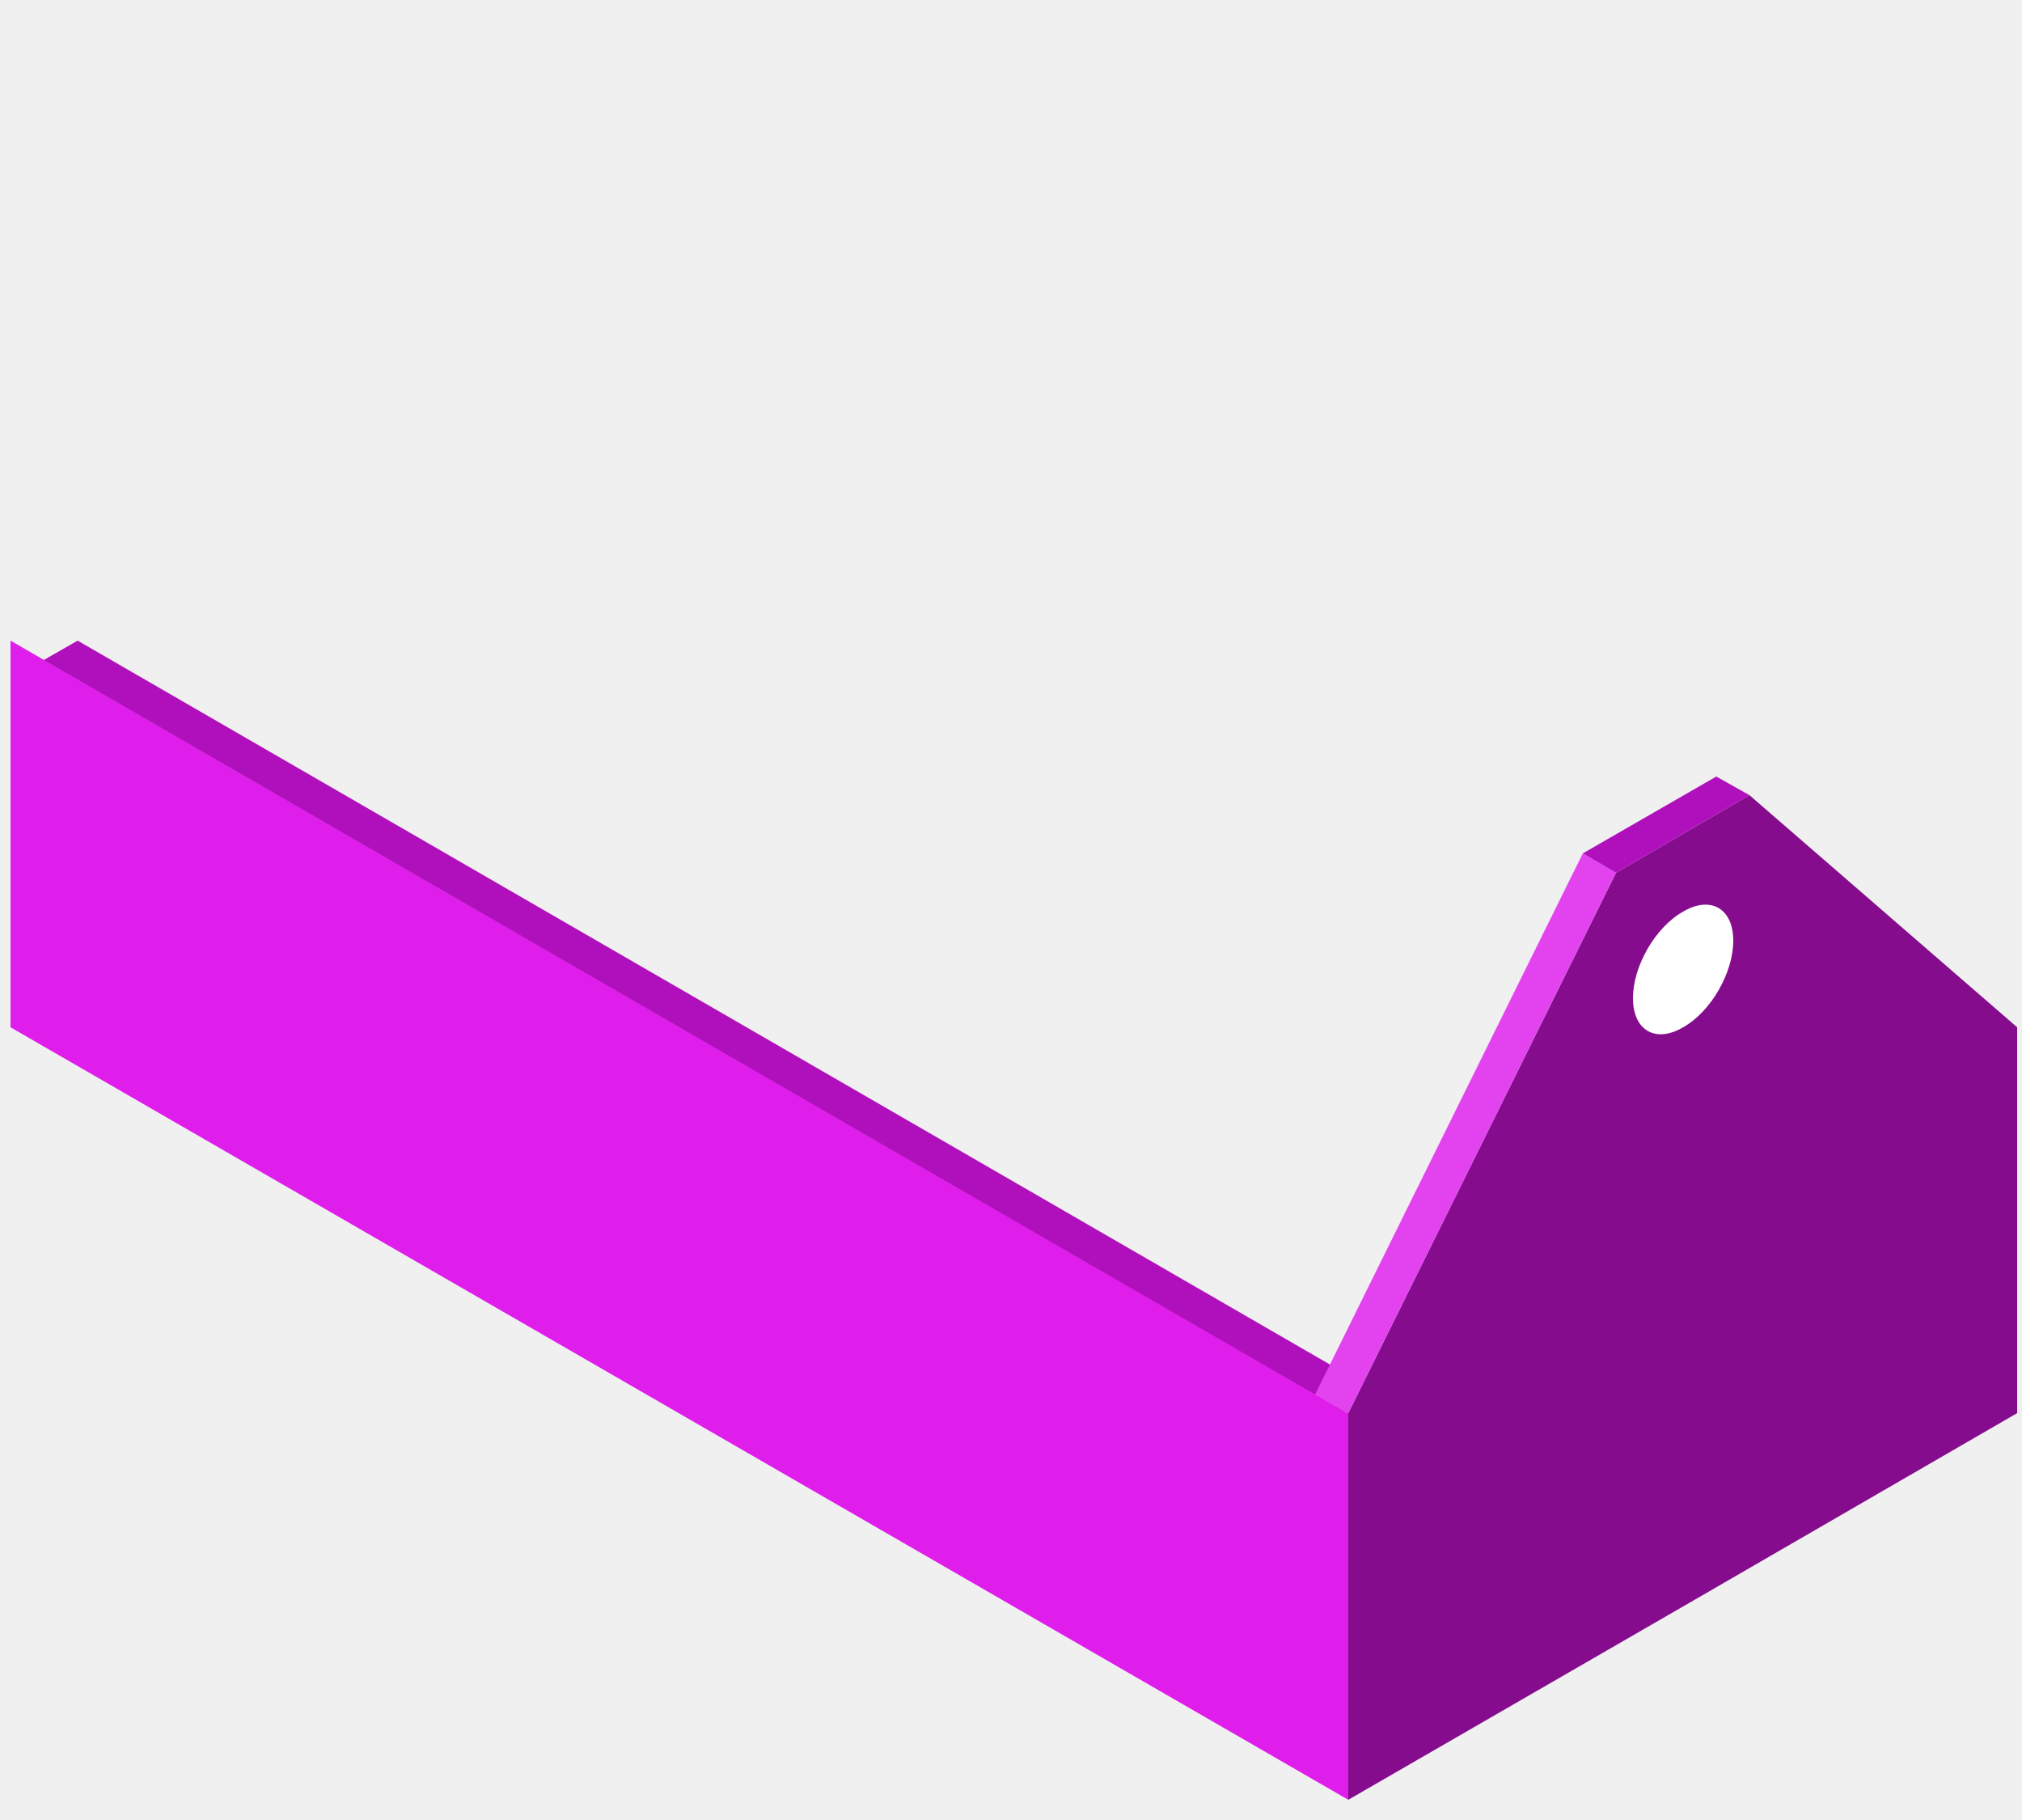
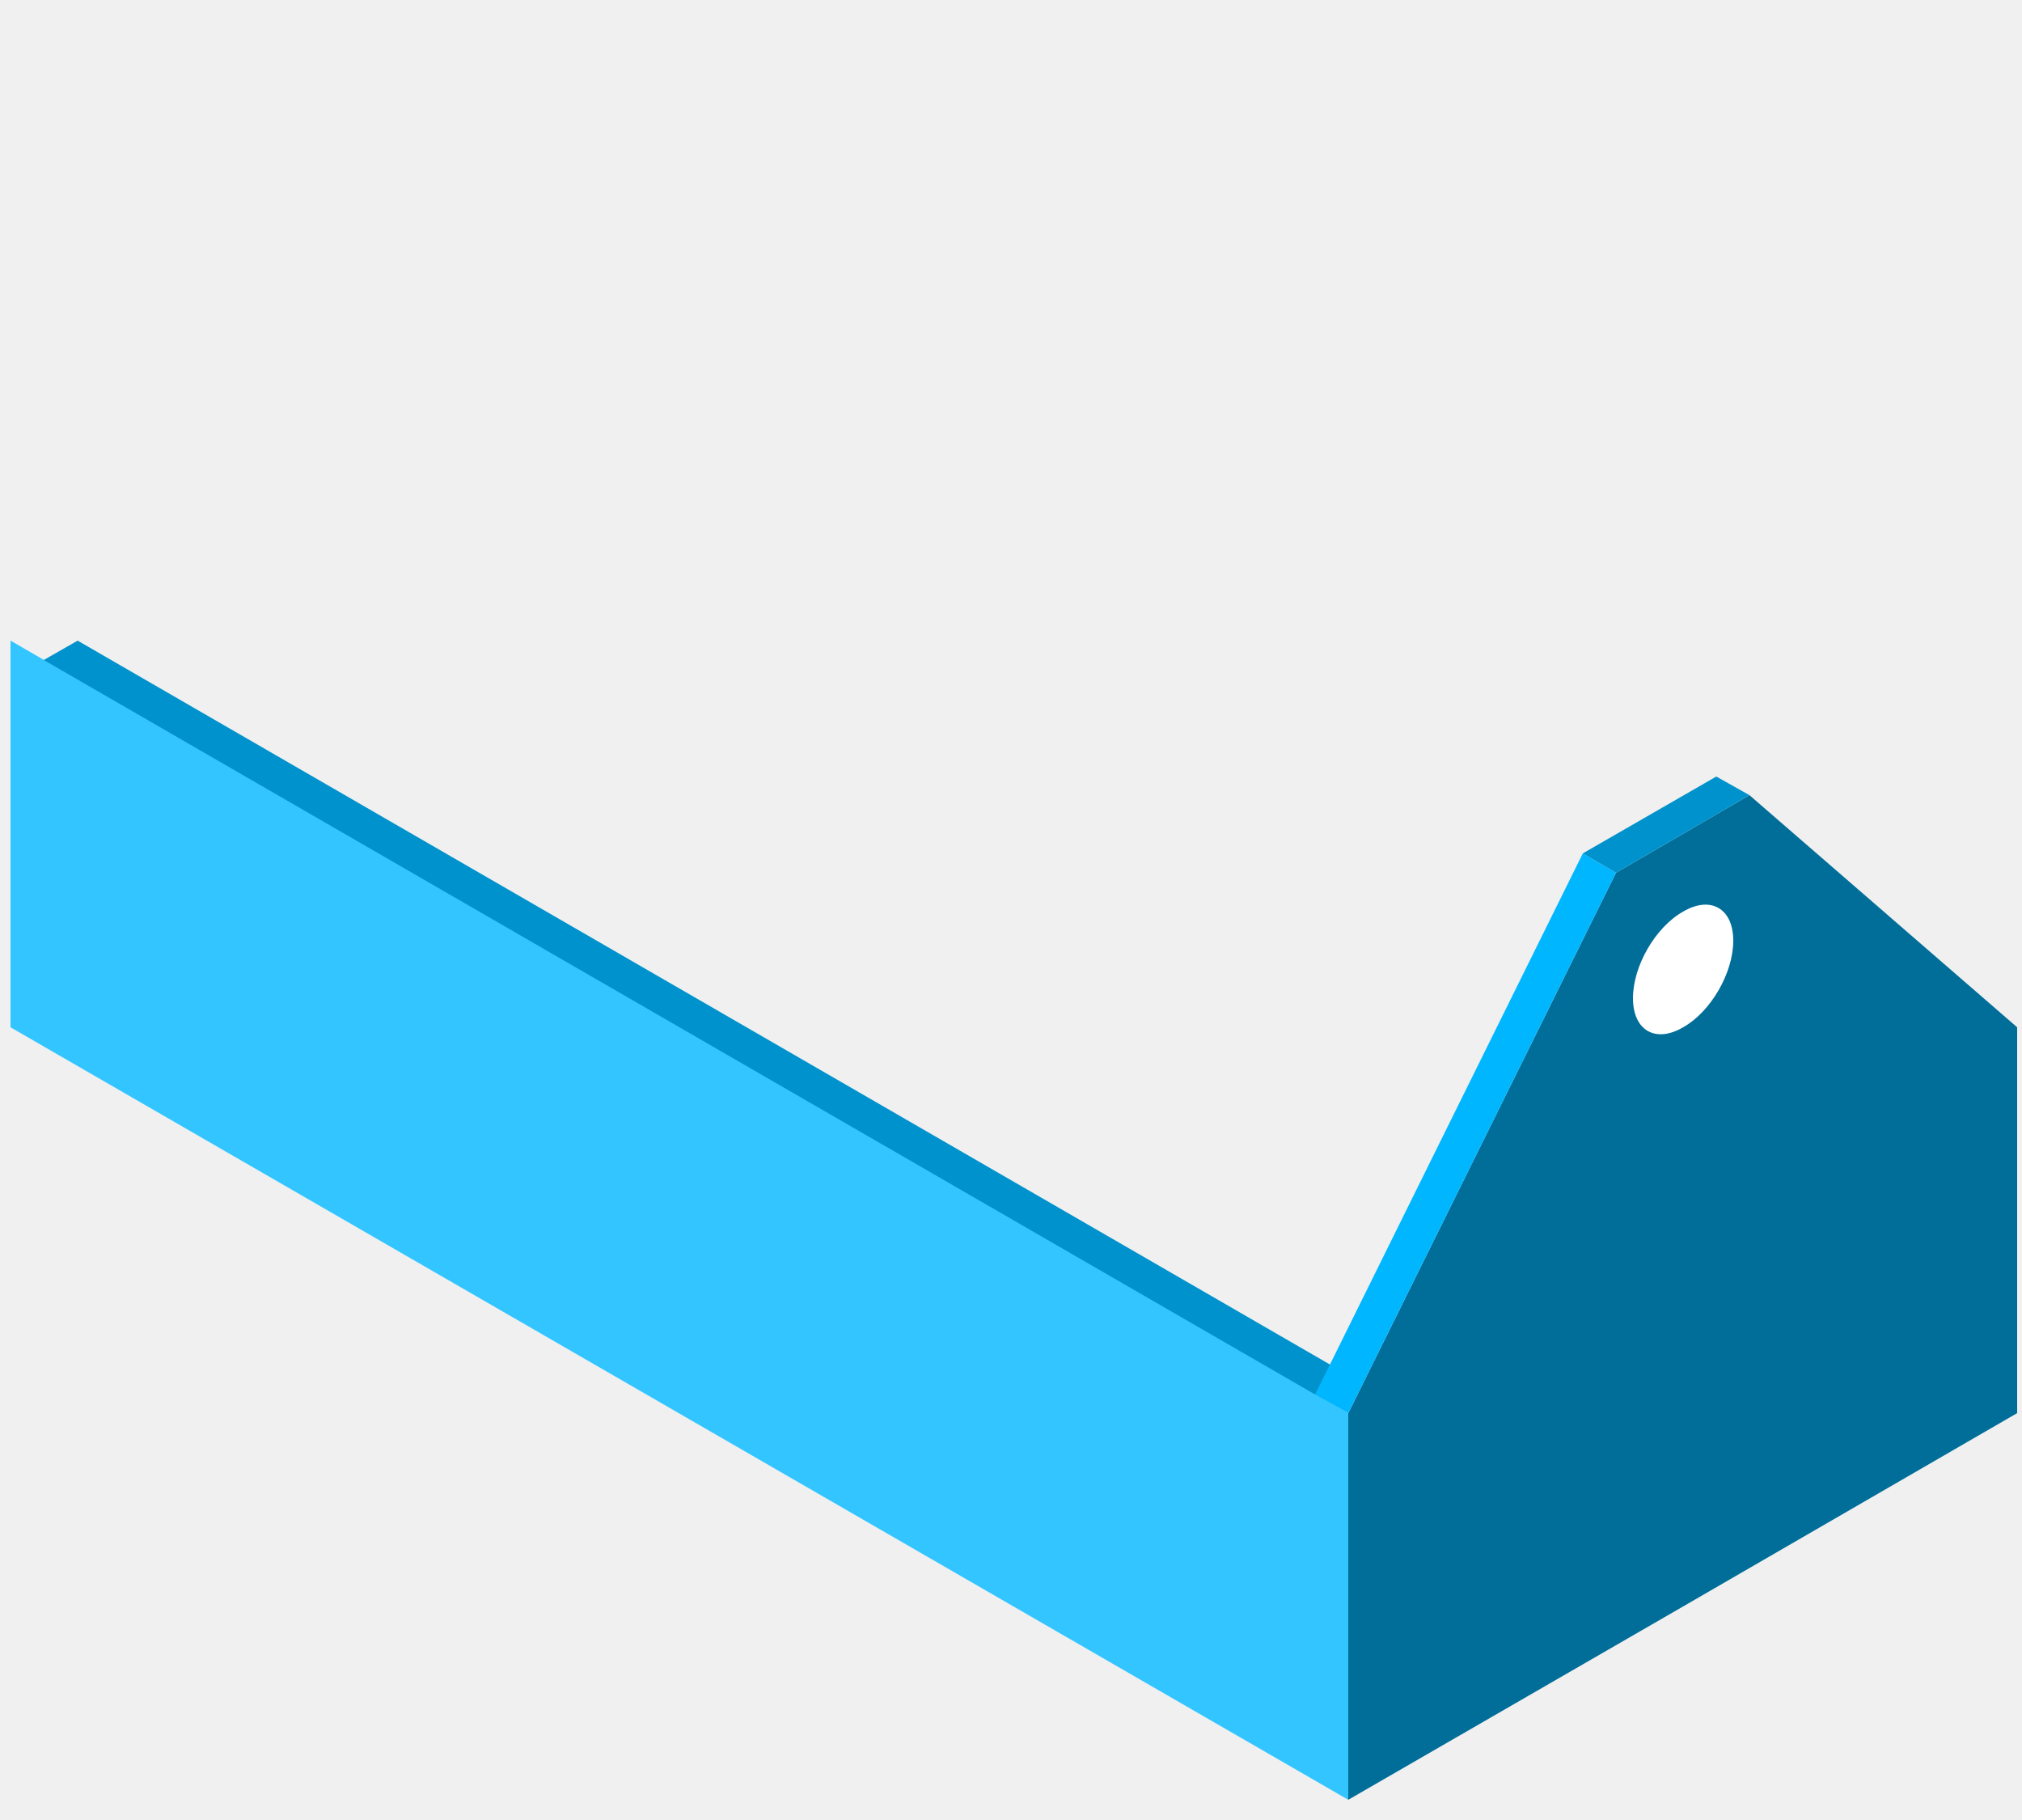
<svg xmlns="http://www.w3.org/2000/svg" version="1.1" id="Layer_1" x="0px" y="0px" viewBox="0 0 250 225" style="enable-background:new 0 0 250 225;" xml:space="preserve">
  <style type="text/css">
- 	.st0{fill:#df1eeb;}     
- 	.st1{fill:#b010bc;}		
- 	.st2{fill:#840c8d;}  	
- 	.st3{fill:#FFFFFF;}		
- 	.st4{fill:#e343ef;}		
+ 	.st0{fill:#33c5ff;} 
+ 	.st1{fill:#0092cc;} 
+ 	.st2{fill:#006e99;} 
+ 	.st3{fill:#FFFFFF;} 
+ 	.st4{fill:#00b7ff;} 
</style>
  <g id="Front">
    <polygon class="st0" points="166.7,222.5 1.3,127 1.3,79.2 166.7,174.7  " />
    <polygon class="st1" points="166.7,170 9.6,79.2 5.4,81.6 162.6,172.4  " />
    <polygon class="st2" points="249.4,174.7 208.1,198.6 166.7,222.5 166.7,174.7 199.8,107.9 216.3,98.3 249.4,127  " />
    <path class="st3" d="M214.3,116.3c0,4-2.8,8.8-6.2,10.7c-3.4,2-6.2,0.4-6.2-3.6c0-4,2.8-8.8,6.2-10.7   C211.5,110.7,214.3,112.3,214.3,116.3z" />
    <polygon class="st4" points="199.8,107.9 195.7,105.5 162.6,172.4 166.7,174.7  " />
    <polygon class="st1" points="199.8,107.9 195.7,105.5 212.2,96 216.3,98.3  " />
  </g>
</svg>
